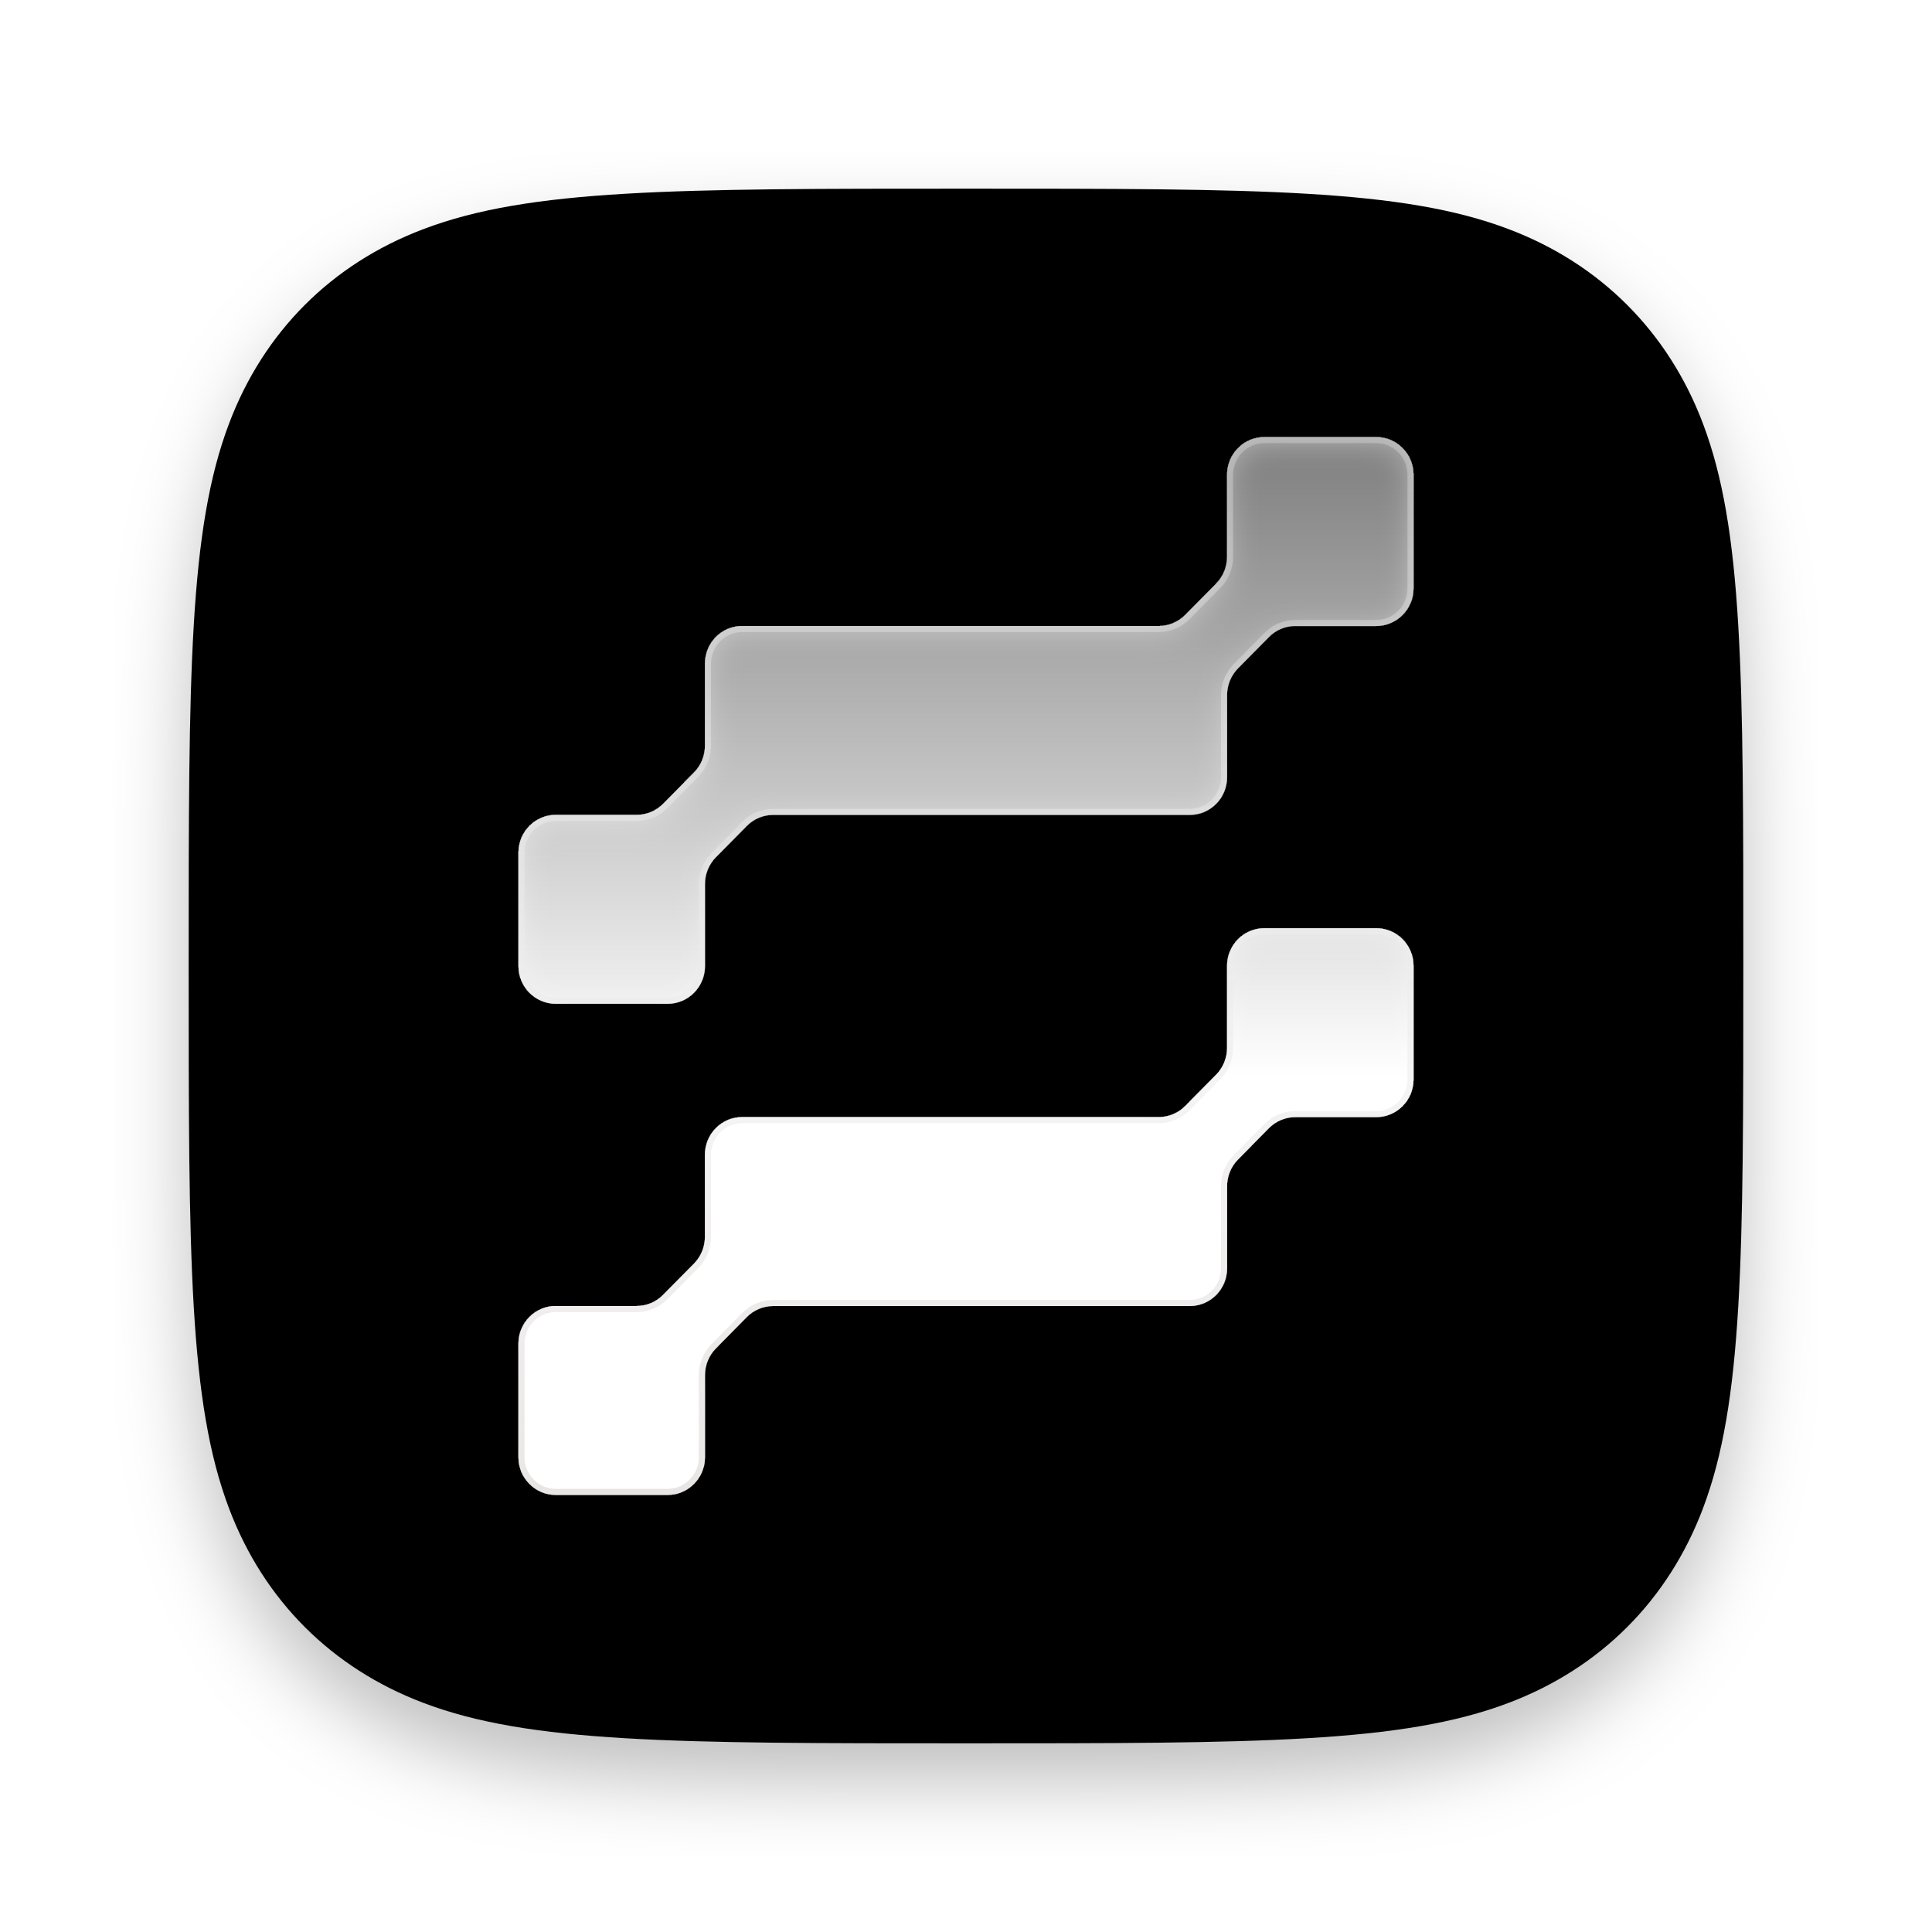
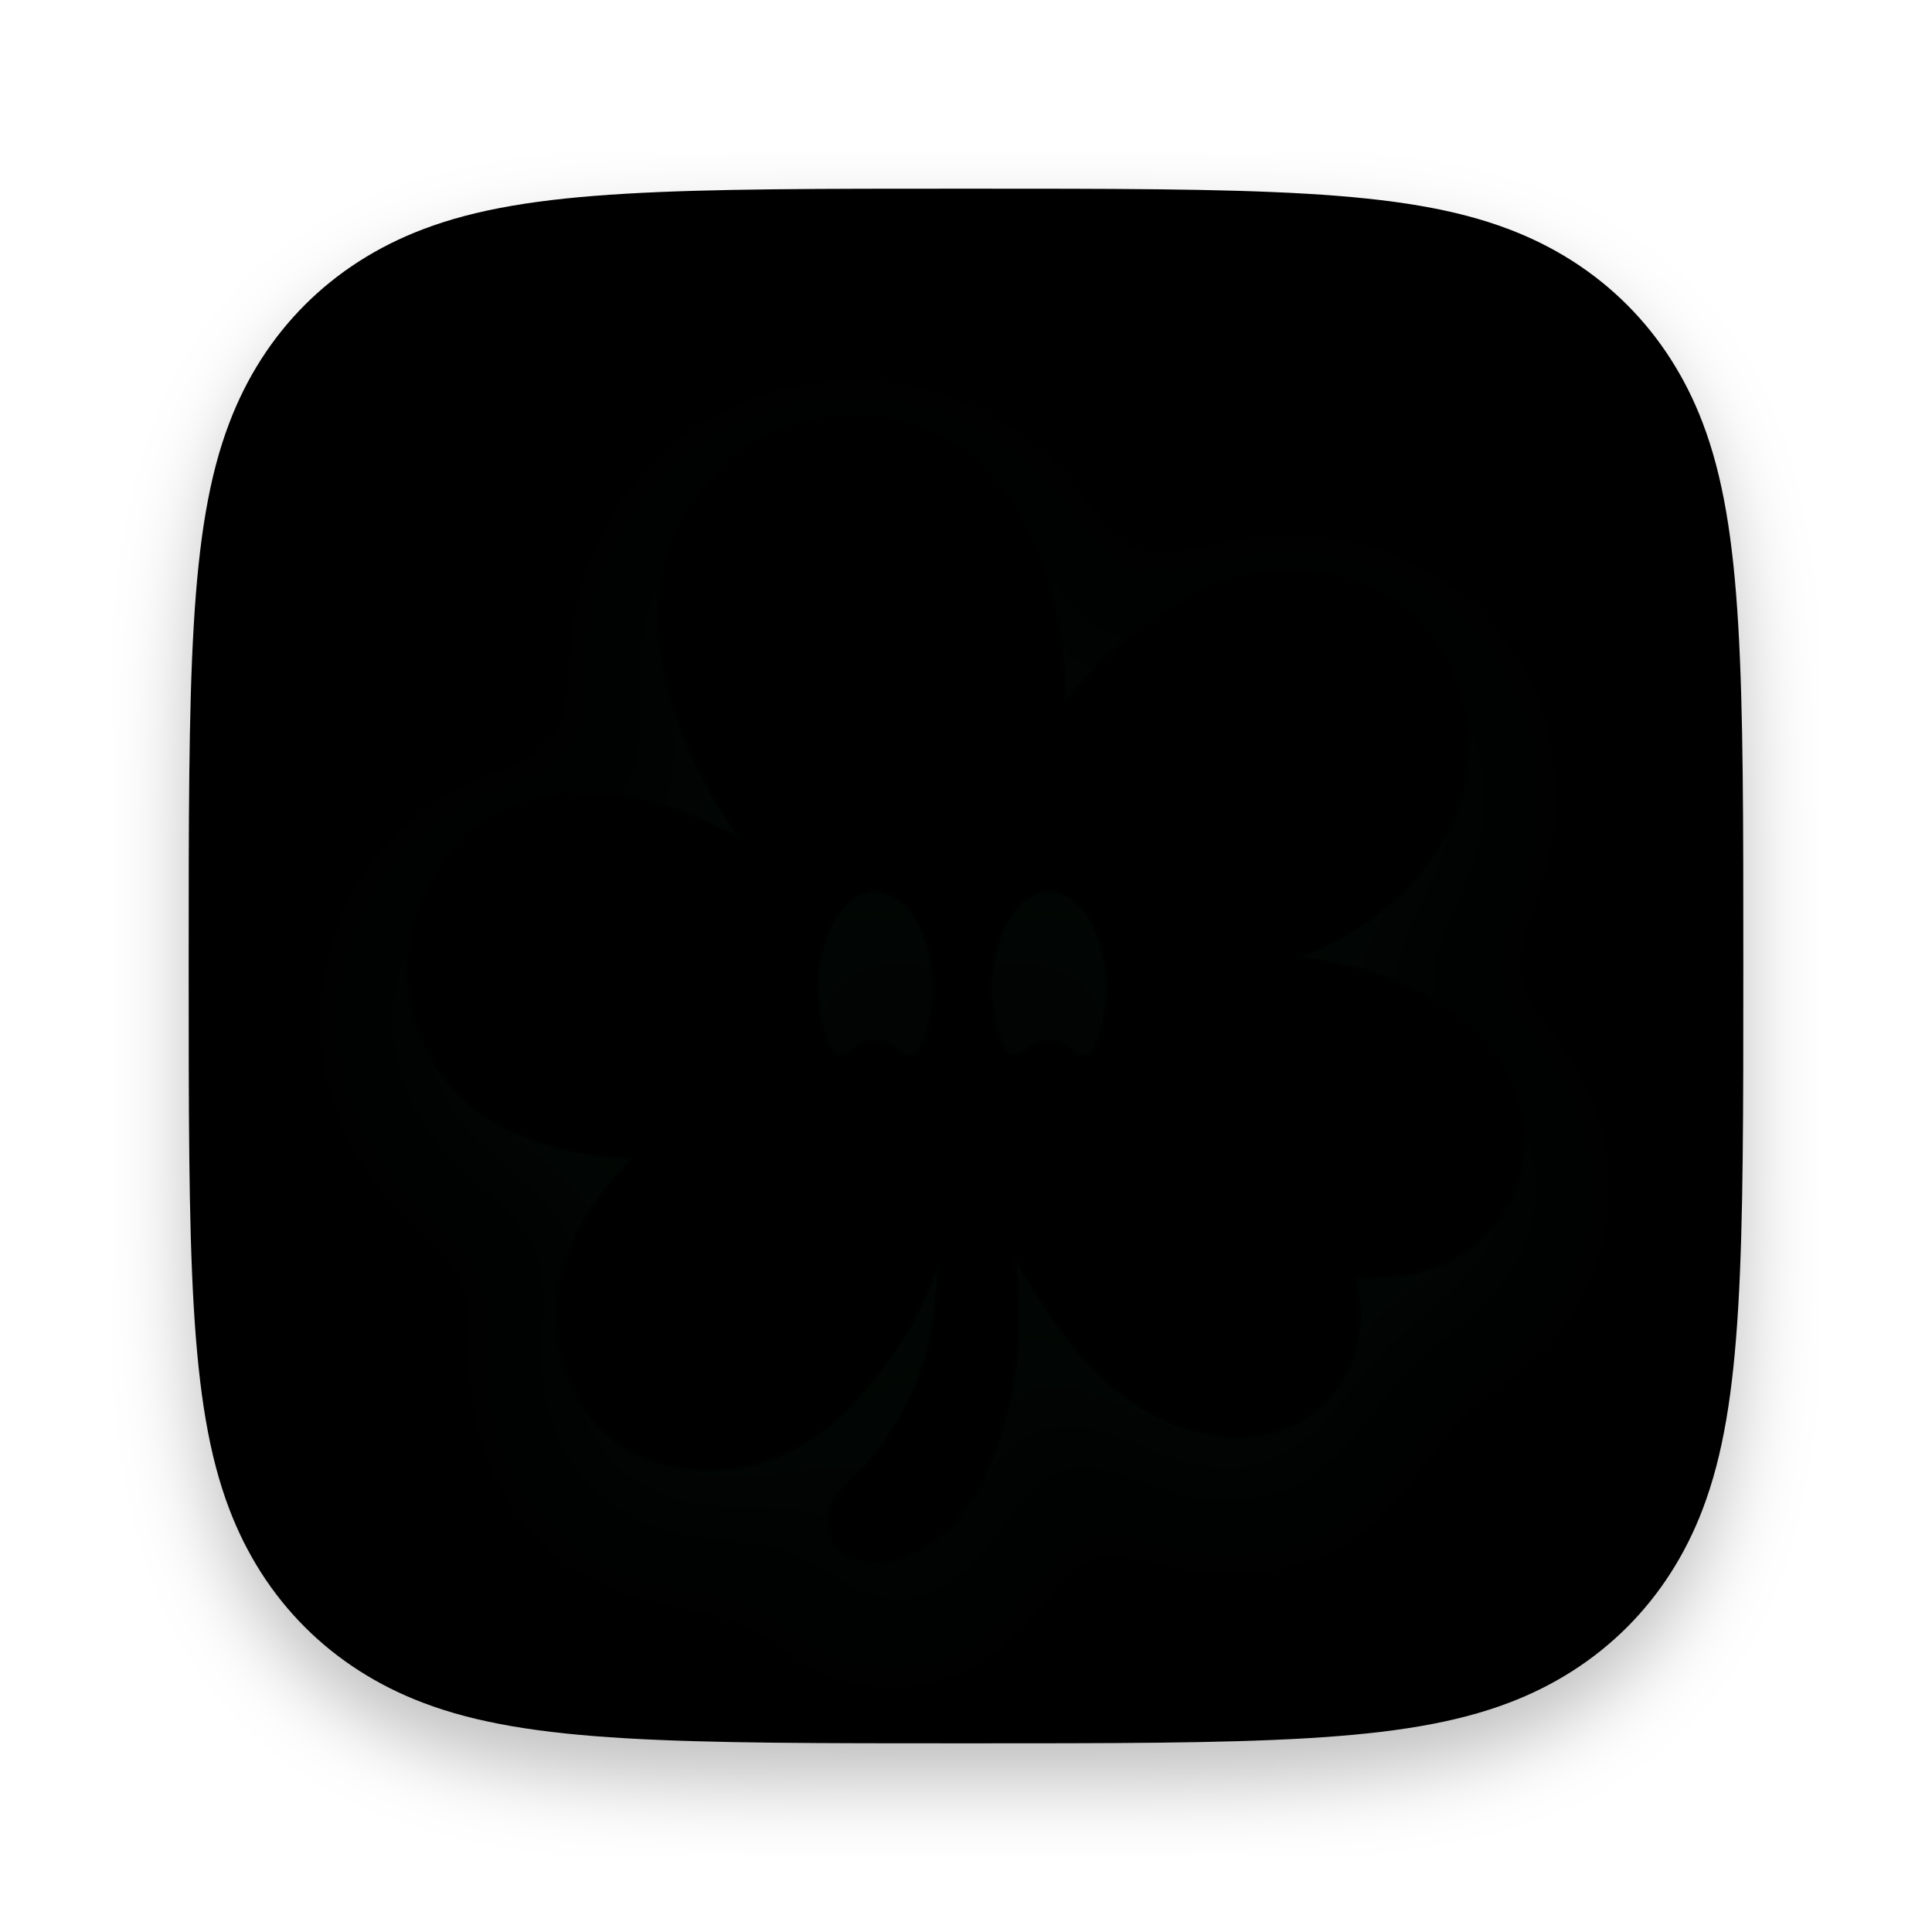
<svg xmlns="http://www.w3.org/2000/svg" width="1024" height="1024" viewBox="0 0 1024 1024" fill="none">
  <defs>
    <linearGradient id="bgGrad" x1="512" y1="100" x2="512" y2="924" gradientUnits="userSpaceOnUse">
      <stop stop-color="{{ACCENT_LIGHT}}" />
      <stop offset="1" stop-color="{{ACCENT_DARK}}" />
    </linearGradient>
-     <linearGradient id="logoFill" x1="512" y1="-83.5" x2="512" y2="862.4" gradientUnits="userSpaceOnUse">
-       <stop stop-color="white" stop-opacity="0.2" />
-       <stop offset="0.707" stop-color="white" />
+     <radialGradient id="clovyFill" cx="0" cy="0" r="1" gradientUnits="userSpaceOnUse" gradientTransform="translate(72 34) rotate(45) scale(245 220)">
+       <stop stop-color="{{MARK_TOP}}" />
+       <stop offset="0.26" stop-color="{{MARK_HIGH}}" />
+       <stop offset="0.58" stop-color="{{MARK_MID}}" />
+       <stop offset="1" stop-color="{{MARK_BOTTOM}}" />
+     </radialGradient>
+     <linearGradient id="clovyStroke" x1="512" y1="184" x2="512" y2="832" gradientUnits="userSpaceOnUse">
+       <stop stop-color="{{MARK_STROKE_TOP}}" stop-opacity="0.62" />
+       <stop offset="1" stop-color="{{MARK_STROKE_BOTTOM}}" stop-opacity="0.58" />
    </linearGradient>
-     <linearGradient id="logoStroke" x1="512" y1="161.6" x2="512" y2="862.4" gradientUnits="userSpaceOnUse">
-       <stop stop-color="white" stop-opacity="0.24" />
-       <stop offset="1" stop-color="#D4D0CE" stop-opacity="0.64" />
-     </linearGradient>
-     <filter id="logoShadow" x="213.5" y="160.59" width="597" height="705.82" filterUnits="userSpaceOnUse" color-interpolation-filters="sRGB">
-       <feFlood flood-opacity="0" result="BackgroundImageFix" />
-       <feColorMatrix in="SourceAlpha" type="matrix" values="0 0 0 0 0 0 0 0 0 0 0 0 0 0 0 0 0 0 127 0" result="hardAlpha" />
-       <feOffset dy="1" />
-       <feGaussianBlur stdDeviation="1" />
-       <feColorMatrix type="matrix" values="0 0 0 0 0.047 0 0 0 0 0.039 0 0 0 0 0.035 0 0 0 0.05 0" />
-       <feBlend mode="normal" in2="BackgroundImageFix" result="effect1_dropShadow" />
-       <feBlend mode="normal" in="SourceGraphic" in2="effect1_dropShadow" result="shape" />
-       <feColorMatrix in="SourceAlpha" type="matrix" values="0 0 0 0 0 0 0 0 0 0 0 0 0 0 0 0 0 0 127 0" result="hardAlpha" />
-       <feOffset dy="4" />
-       <feGaussianBlur stdDeviation="10.4" />
-       <feComposite in2="hardAlpha" operator="arithmetic" k2="-1" k3="1" />
-       <feColorMatrix type="matrix" values="0 0 0 0 1 0 0 0 0 1 0 0 0 0 1 0 0 0 0.4 0" />
-       <feBlend mode="normal" in2="shape" result="effect2_innerShadow" />
-     </filter>
    <filter id="bodyShadow" x="60" y="80" width="904" height="904" filterUnits="userSpaceOnUse" color-interpolation-filters="sRGB">
      <feFlood flood-opacity="0" result="BackgroundImageFix" />
      <feColorMatrix in="SourceAlpha" type="matrix" values="0 0 0 0 0 0 0 0 0 0 0 0 0 0 0 0 0 0 127 0" result="hardAlpha" />
      <feOffset dy="20" />
      <feGaussianBlur stdDeviation="20" />
      <feColorMatrix type="matrix" values="0 0 0 0 0 0 0 0 0 0 0 0 0 0 0 0 0 0 0.25 0" />
      <feBlend mode="normal" in2="BackgroundImageFix" result="dropShadow" />
      <feBlend mode="normal" in="SourceGraphic" in2="dropShadow" result="shape" />
    </filter>
-     <clipPath id="squircle">
-       <path d="M512,100 C357.85,100 280.78,100 224.27,121.49 C175.81,139.85 139.85,175.81 121.49,224.27 C100,280.78 100,357.85 100,512 C100,666.15 100,743.22 121.49,799.73 C139.85,848.19 175.81,884.15 224.27,902.51 C280.78,924 357.85,924 512,924 C666.15,924 743.22,924 799.73,902.51 C848.19,884.15 884.15,848.19 902.51,799.73 C924,743.22 924,666.15 924,512 C924,357.85 924,280.78 902.51,224.27 C884.15,175.81 848.19,139.85 799.73,121.49 C743.22,100 666.15,100 512,100 Z" />
-     </clipPath>
+     <filter id="clovyShadow" x="-20%" y="-20%" width="140%" height="150%" color-interpolation-filters="sRGB">
+       <feFlood flood-opacity="0" result="BackgroundImageFix" />
+       <feColorMatrix in="SourceAlpha" type="matrix" values="0 0 0 0 0 0 0 0 0 0 0 0 0 0 0 0 0 0 127 0" result="hardAlpha" />
+       <feOffset dy="12" />
+       <feGaussianBlur stdDeviation="16" />
+       <feColorMatrix type="matrix" values="0 0 0 0 0.016 0 0 0 0 0.075 0 0 0 0 0.047 0 0 0 0.34 0" />
+       <feBlend mode="normal" in2="BackgroundImageFix" result="dropShadow" />
+       <feBlend mode="normal" in="SourceGraphic" in2="dropShadow" result="shape" />
+     </filter>
  </defs>
  <g filter="url(#bodyShadow)">
    <path d="M512,100 C357.85,100 280.78,100 224.27,121.49 C175.81,139.85 139.85,175.81 121.49,224.27 C100,280.78 100,357.85 100,512 C100,666.15 100,743.22 121.49,799.73 C139.85,848.19 175.81,884.15 224.27,902.51 C280.78,924 357.85,924 512,924 C666.15,924 743.22,924 799.73,902.51 C848.19,884.15 884.15,848.19 902.51,799.73 C924,743.22 924,666.15 924,512 C924,357.85 924,280.78 902.51,224.27 C884.15,175.81 848.19,139.85 799.73,121.49 C743.22,100 666.15,100 512,100 Z" fill="url(#bgGrad)" />
  </g>
-   <g clip-path="url(#squircle)">
-     <g filter="url(#logoShadow)" transform="translate(102.4 102.4) scale(0.8)">
-       <path d="M783.792 486.971C797.438 486.971 808.5 498.177 808.5 512V587.088C808.5 600.911 797.438 612.117 783.792 612.117H730.128C723.577 612.118 717.292 614.757 712.659 619.45L692.197 640.177C687.564 644.87 684.959 651.237 684.958 657.873V712.234C684.958 726.057 673.896 737.263 660.25 737.263H384.212C377.66 737.264 371.375 739.903 366.742 744.596L346.28 765.323C341.648 770.016 339.043 776.383 339.042 783.02V837.38C339.042 851.203 327.979 862.409 314.333 862.409H240.208C226.562 862.409 215.5 851.203 215.5 837.38V762.292C215.5 748.469 226.562 737.263 240.208 737.263H293.872C300.423 737.262 306.708 734.623 311.341 729.93L331.803 709.203C336.436 704.51 339.041 698.143 339.042 691.506V637.146C339.042 623.323 350.104 612.117 363.75 612.117H639.788C646.34 612.116 652.625 609.477 657.258 604.784L677.72 584.057C682.352 579.364 684.957 572.997 684.958 566.36V512C684.958 498.177 696.021 486.971 709.667 486.971H783.792Z" fill="url(#logoFill)" />
-       <path d="M783.792 161.591C797.438 161.591 808.5 172.797 808.5 186.62V261.708C808.5 275.531 797.438 286.737 783.792 286.737H730.128C723.577 286.738 717.292 289.377 712.659 294.07L692.197 314.797C687.564 319.49 684.959 325.857 684.958 332.494V386.854C684.958 400.677 673.896 411.883 660.25 411.883H384.212C377.66 411.884 371.375 414.523 366.742 419.216L346.28 439.943C341.648 444.636 339.043 451.003 339.042 457.64V512C339.042 525.823 327.979 537.029 314.333 537.029H240.208C226.562 537.029 215.5 525.823 215.5 512V436.912C215.5 423.089 226.562 411.883 240.208 411.883H293.872C300.423 411.882 306.708 409.243 311.341 404.55L331.803 383.823C336.436 379.13 339.041 372.763 339.042 366.127V311.766C339.042 297.943 350.104 286.737 363.75 286.737H639.788C646.34 286.736 652.625 284.097 657.258 279.404L677.72 258.677C682.352 253.984 684.957 247.617 684.958 240.98V186.62C684.958 172.797 696.021 161.591 709.667 161.591H783.792Z" fill="url(#logoFill)" />
-       <path d="M709.667 488.971H783.792C796.309 488.971 806.5 499.257 806.5 512V587.088C806.5 599.831 796.309 610.117 783.792 610.117H730.128C723.037 610.118 716.241 612.974 711.235 618.045L690.773 638.772C685.769 643.841 682.959 650.714 682.958 657.873V712.233C682.958 724.977 672.767 735.263 660.25 735.263H384.211C377.12 735.264 370.324 738.12 365.318 743.191L344.857 763.918C339.853 768.988 337.043 775.861 337.042 783.02V837.38C337.042 850.123 326.85 860.409 314.333 860.409H240.208C227.691 860.409 217.5 850.123 217.5 837.38V762.292L217.508 761.696C217.82 749.23 227.887 739.263 240.208 739.263H293.872C300.963 739.262 307.759 736.406 312.765 731.335L333.227 710.608C338.231 705.538 341.041 698.666 341.042 691.507V637.147C341.042 624.403 351.233 614.117 363.75 614.117H639.789C646.88 614.116 653.676 611.26 658.682 606.19L679.143 585.462C684.147 580.392 686.957 573.52 686.958 566.36V512C686.958 499.257 697.15 488.971 709.667 488.971ZM709.667 163.591H783.792C796.309 163.591 806.5 173.877 806.5 186.62V261.708C806.5 274.451 796.309 284.737 783.792 284.737H730.128C723.037 284.738 716.241 287.595 711.235 292.665L690.773 313.392C685.769 318.461 682.959 325.334 682.958 332.493V386.854C682.958 399.597 672.767 409.883 660.25 409.883H384.211C377.12 409.884 370.324 412.74 365.318 417.811L344.857 438.538C339.853 443.608 337.043 450.481 337.042 457.64V512C337.042 524.743 326.85 535.029 314.333 535.029H240.208C227.691 535.029 217.5 524.743 217.5 512V436.912C217.5 424.169 227.691 413.883 240.208 413.883H293.872C300.963 413.882 307.759 411.026 312.765 405.955L333.227 385.228C338.231 380.158 341.041 373.286 341.042 366.127V311.767C341.042 299.024 351.233 288.737 363.75 288.737H639.789C646.88 288.736 653.676 285.88 658.682 280.81L679.143 260.082C684.147 255.012 686.957 248.14 686.958 240.981V186.62C686.958 173.877 697.15 163.591 709.667 163.591Z" stroke="url(#logoStroke)" stroke-width="4" />
-     </g>
+   <g filter="url(#clovyShadow)" transform="translate(216.5 221) scale(2.3)">
+     <path fill-rule="evenodd" clip-rule="evenodd" d="M99.81 0.026C138.071 -1.099 151.338 34.147 150.906 66.788C167.086 45.984 192.628 28.159 220.16 38.95C241.444 47.293 249.633 72.696 240.35 92.946C233.01 108.96 220.258 118.226 204.12 124.622C227.262 127.441 256.1 138.358 256.872 166.01C257.135 174.337 253.911 182.401 247.976 188.255C239.398 196.79 229.401 198.063 218.1 198.198C218.809 203.806 219.436 208.075 218.173 213.732C216.633 220.792 212.285 226.916 206.129 230.7C199.246 234.9 190.188 235.879 182.506 233.804C160.618 227.878 149.874 210.258 139.249 192.639C141.827 211.271 139.744 230.327 130.786 247.389C124.994 257.838 113.127 266.907 102.004 262.545C99.728 261.652 98.003 260.037 97.355 257.294C95.418 249.082 101.913 246.2 106.112 241.234C118.643 226.414 122.536 210.503 122.279 193.751C117.643 206.759 112.835 215.471 101.8 227.467C78.371 252.945 34.711 245.56 34.255 206.465C34.102 193.319 42.706 179.94 52.472 170.682C30.56 169.39 9.317 162.366 1.883 139.435C-1.398 128.962 -0.362 117.612 4.76 107.904C9.575 98.654 17.953 91.767 27.96 88.834C45.475 83.519 62.083 89.915 77.405 98.031C58.417 71.619 44.78 31.773 77.299 7.726C83.676 3.011 91.987 0.924 99.81 0.026ZM107.627 109C100.101 109 94 119.074 94 131.5C94 137.007 95.199 142.053 97.188 145.964C98.171 147.893 100.792 147.568 102.395 146.113C103.87 144.775 105.621 144 107.5 144C109.446 144 111.256 144.832 112.763 146.259C114.334 147.747 116.946 148.106 117.948 146.188C120.008 142.247 121.254 137.114 121.254 131.5C121.254 119.074 115.153 109 107.627 109ZM147.627 109C140.101 109 134 119.074 134 131.5C134 137.007 135.199 142.053 137.188 145.964C138.17 147.893 140.792 147.568 142.395 146.113C143.87 144.775 145.621 144 147.5 144C149.446 144 151.256 144.832 152.763 146.259C154.334 147.747 156.946 148.106 157.948 146.188C160.008 142.247 161.254 137.114 161.254 131.5C161.254 119.074 155.153 109 147.627 109Z" fill="url(#clovyFill)" stroke="url(#clovyStroke)" stroke-width="1.2" />
  </g>
</svg>
